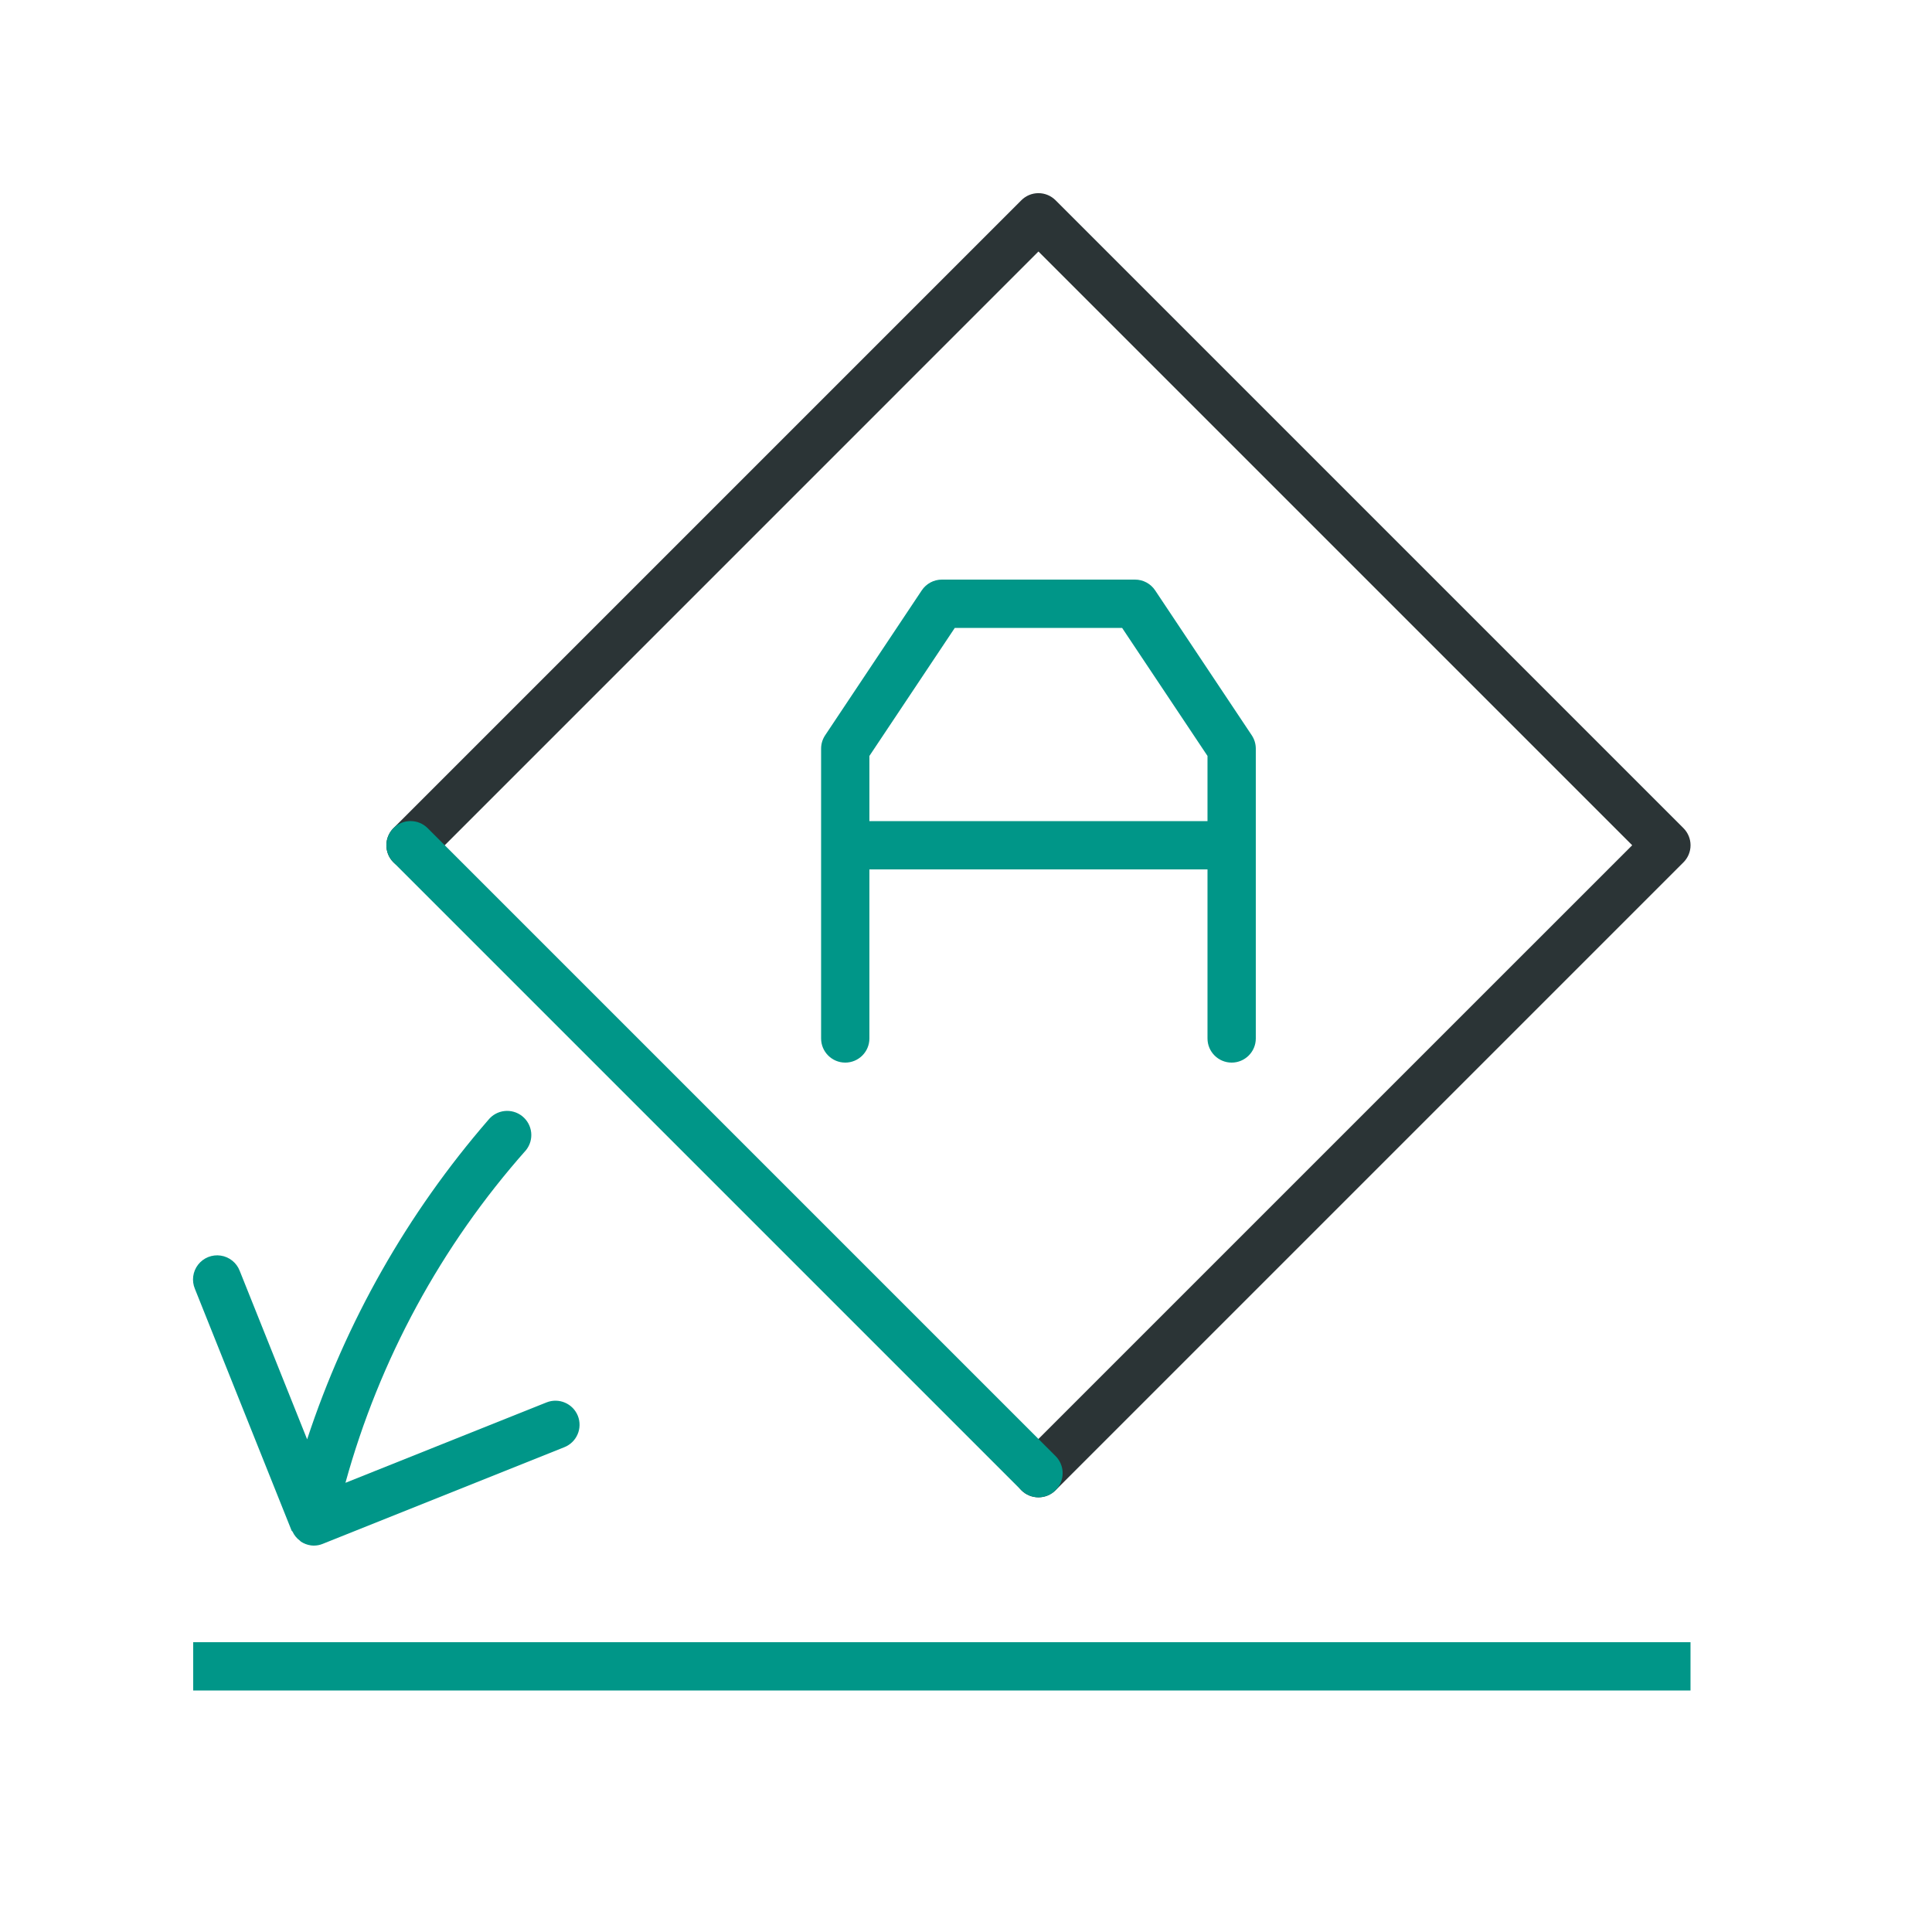
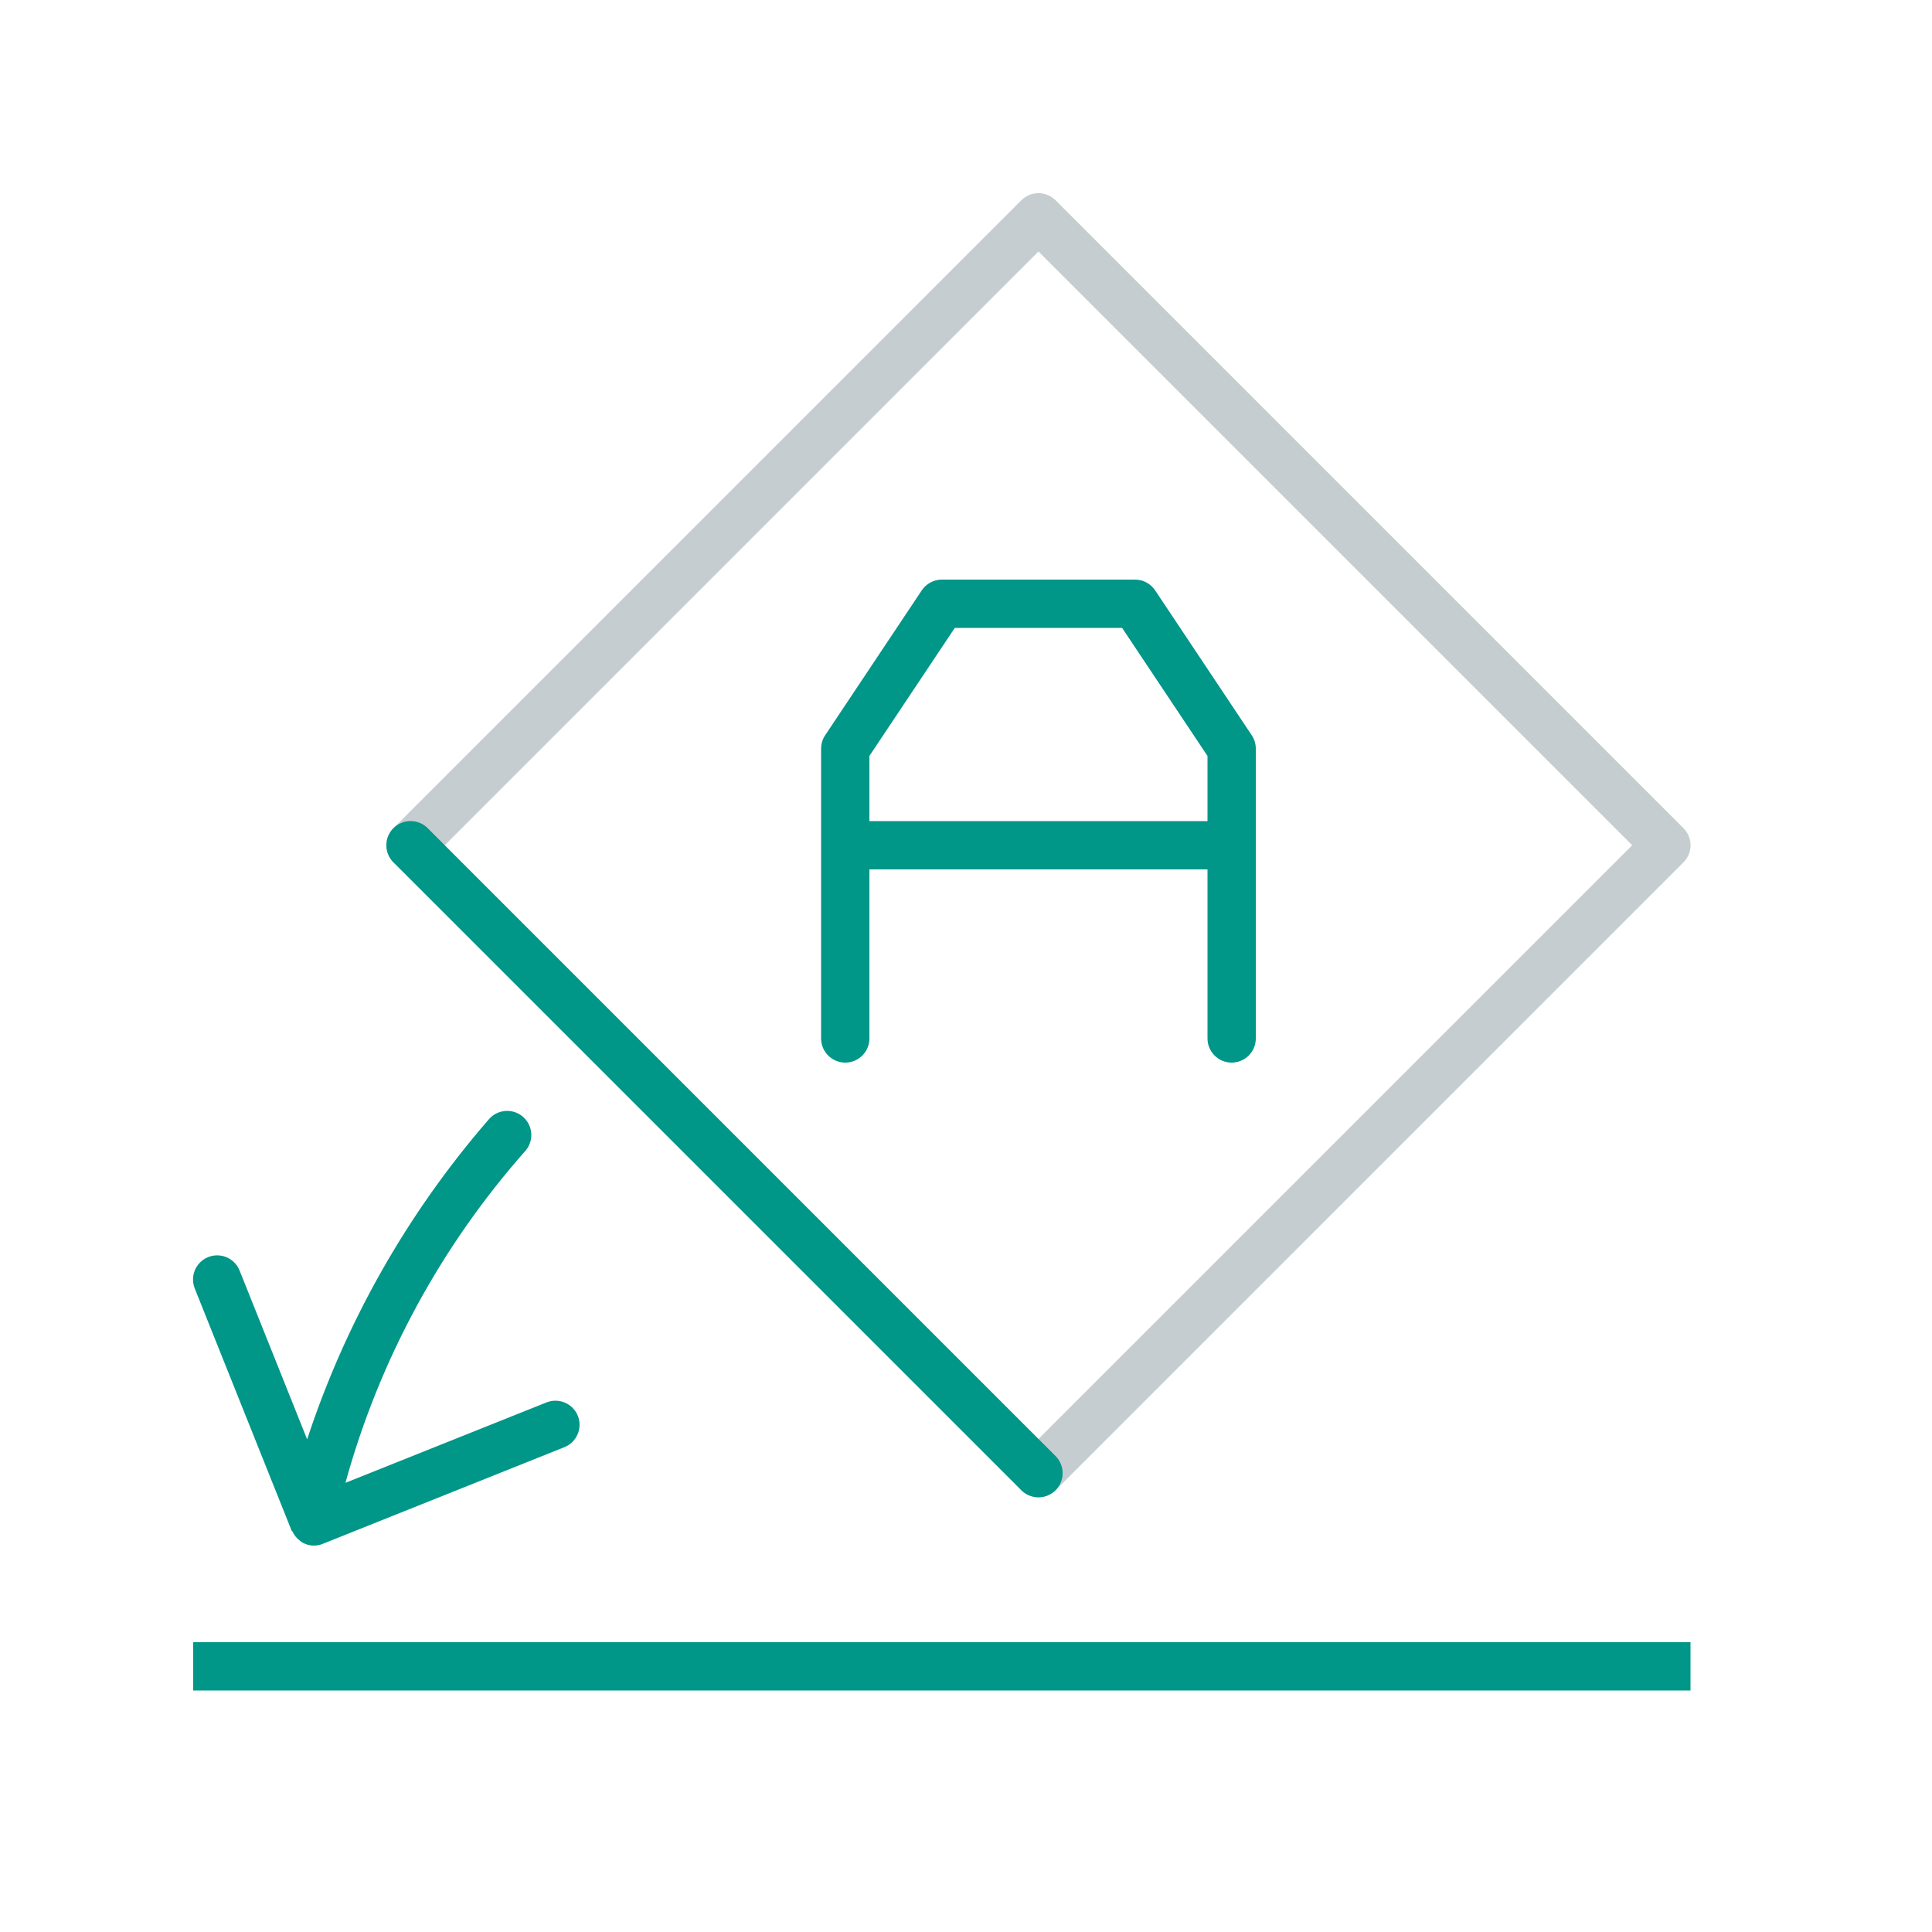
<svg xmlns="http://www.w3.org/2000/svg" width="40" height="40" viewBox="0 0 40 40">
  <path d="M25.5,22a.5.5,0,0,1-.5-.5V18H18v3.5a.5.5,0,0,1-1,0v-6a.5.5,0,0,1,.084-.277l2-3A.5.5,0,0,1,19.5,12h4a.5.5,0,0,1,.416.223l2,3A.5.5,0,0,1,26,15.5v6A.5.5,0,0,1,25.5,22ZM18,17h7V15.651L23.232,13H19.768L18,15.651Z" style="fill:#009688" />
  <path d="M11.964,29.314a.5.5,0,0,0-.65-.278L7.152,30.7a17.321,17.321,0,0,1,3.739-6.888.5.5,0,1,0-.782-.624A19.312,19.312,0,0,0,6.359,29.8L4.964,26.314a.5.5,0,1,0-.928.372l2,5c0,.01.016.015.021.025a.475.475,0,0,0,.15.185c.009.007.016.017.025.023a.5.5,0,0,0,.2.076A.367.367,0,0,0,6.5,32h0a.475.475,0,0,0,.181-.036h0l5-2A.5.5,0,0,0,11.964,29.314Z" style="fill:#009688" />
  <rect x="4" y="34" width="31" height="1" style="fill:#009688" />
-   <path d="M34.854,17.146l-13-13a.5.5,0,0,0-.708,0l-13,13a.5.5,0,0,0,.708.708L21.5,5.207,33.793,17.5,21.146,30.146a.5.5,0,0,0,.708.708l13-13A.5.5,0,0,0,34.854,17.146Z" style="fill:#2b3436" />
+   <path d="M34.854,17.146l-13-13a.5.5,0,0,0-.708,0l-13,13a.5.5,0,0,0,.708.708L21.5,5.207,33.793,17.5,21.146,30.146a.5.5,0,0,0,.708.708l13-13A.5.5,0,0,0,34.854,17.146Z" style="fill:#c5cdd0" />
  <path d="M21.5,31a.5.5,0,0,1-.354-.146l-13-13a.5.5,0,0,1,.708-.708l13,13A.5.5,0,0,1,21.5,31Z" style="fill:#009688" />
</svg>
